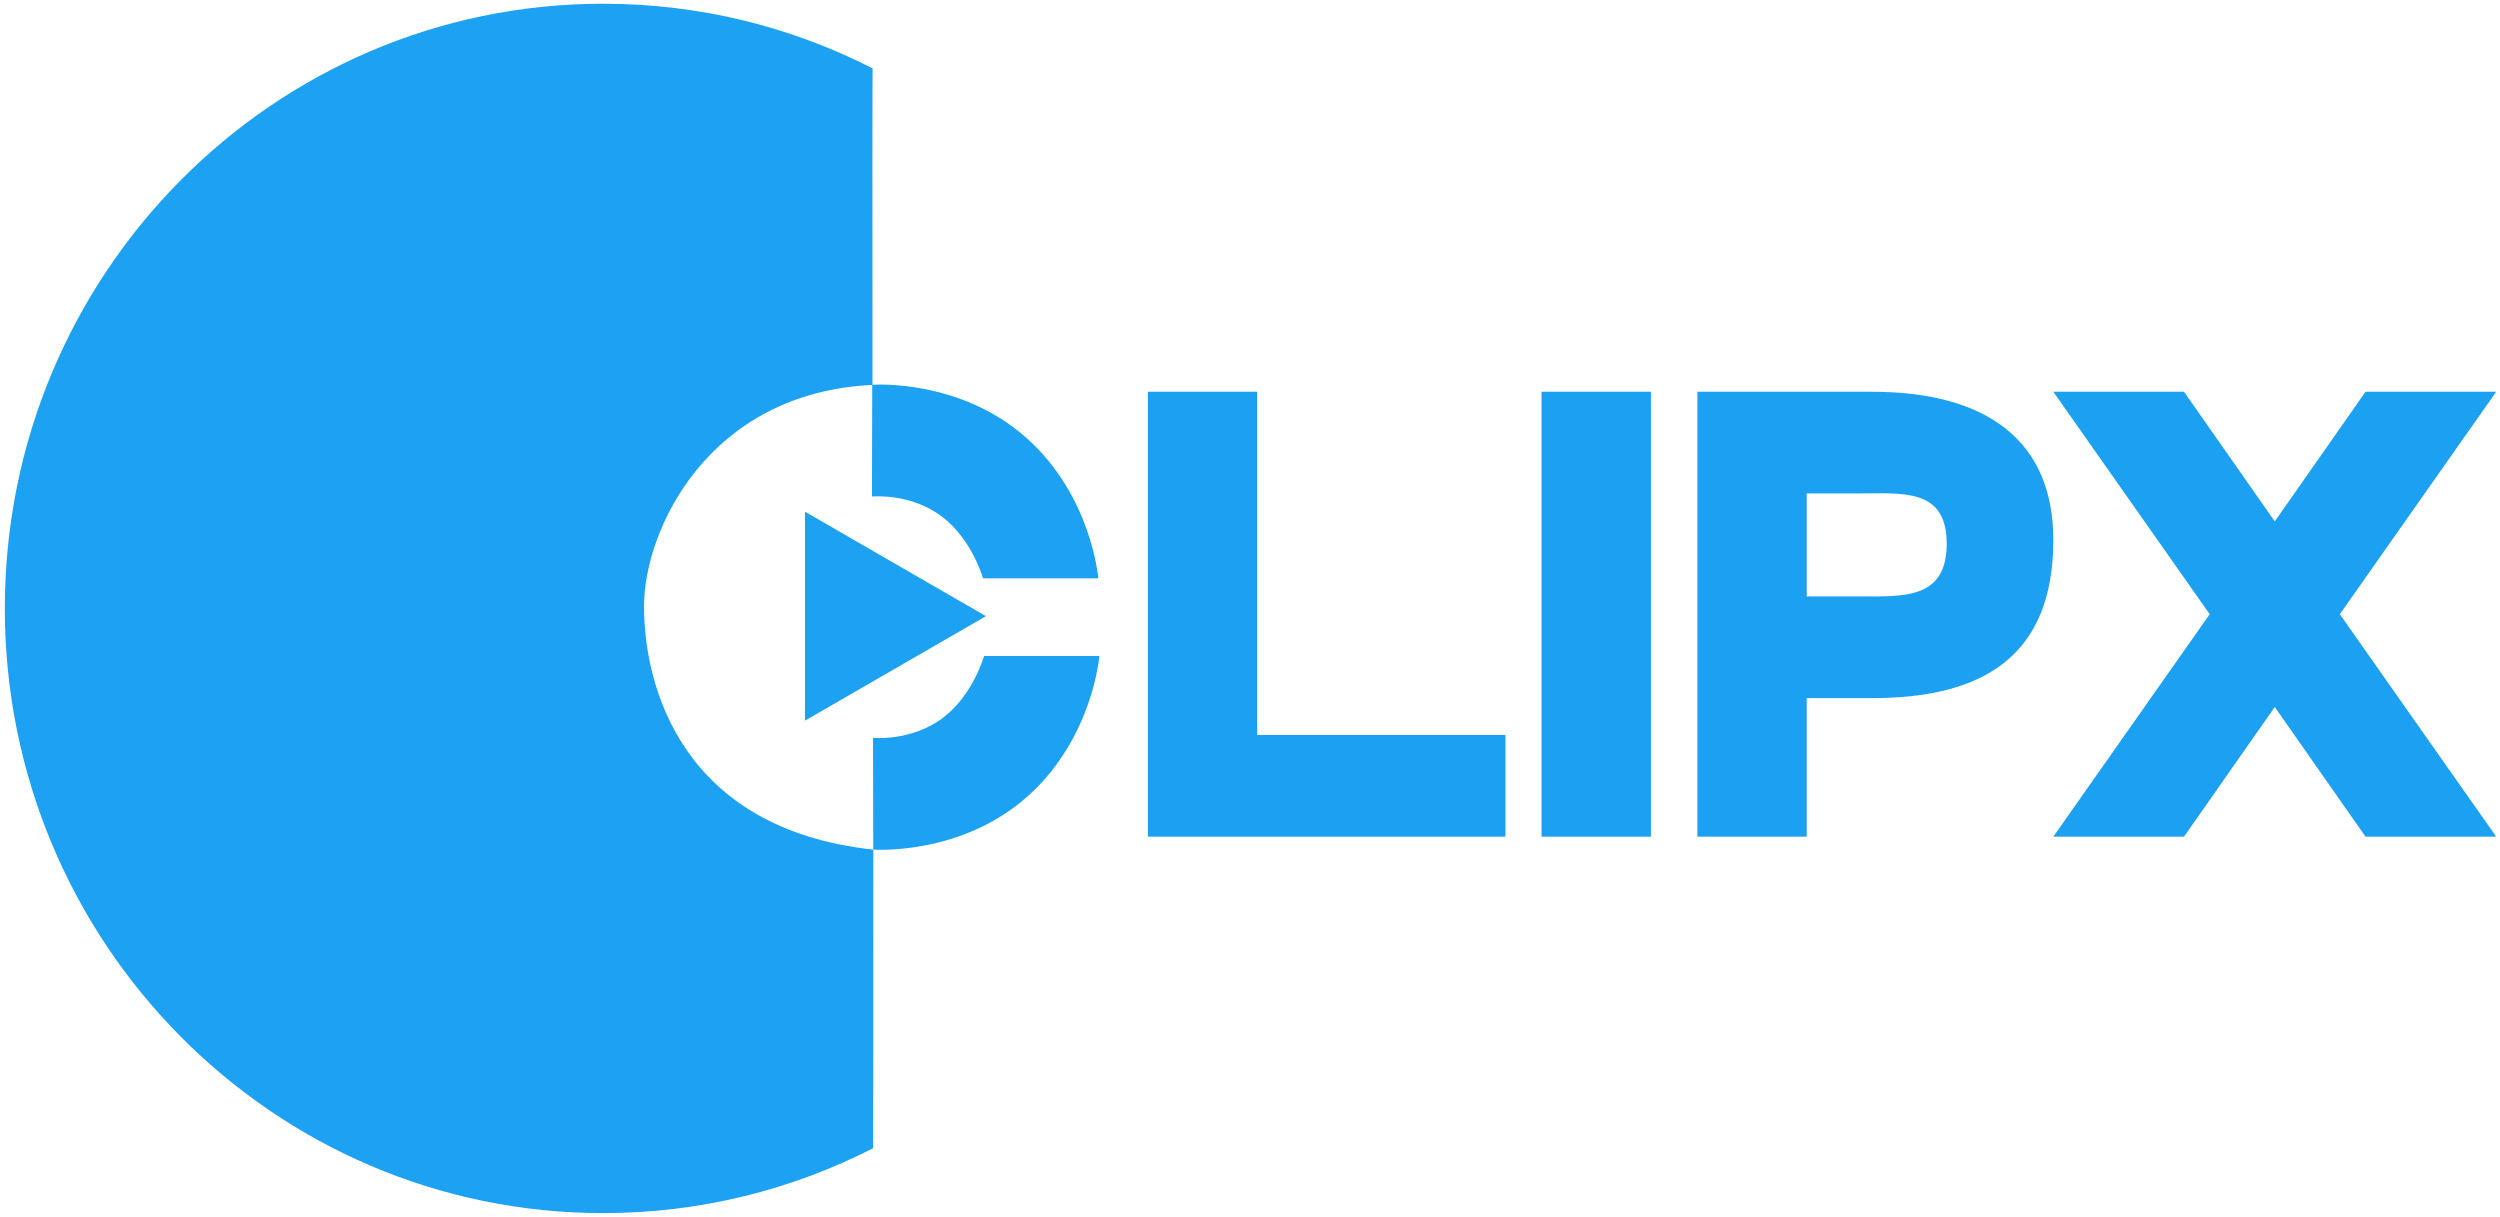
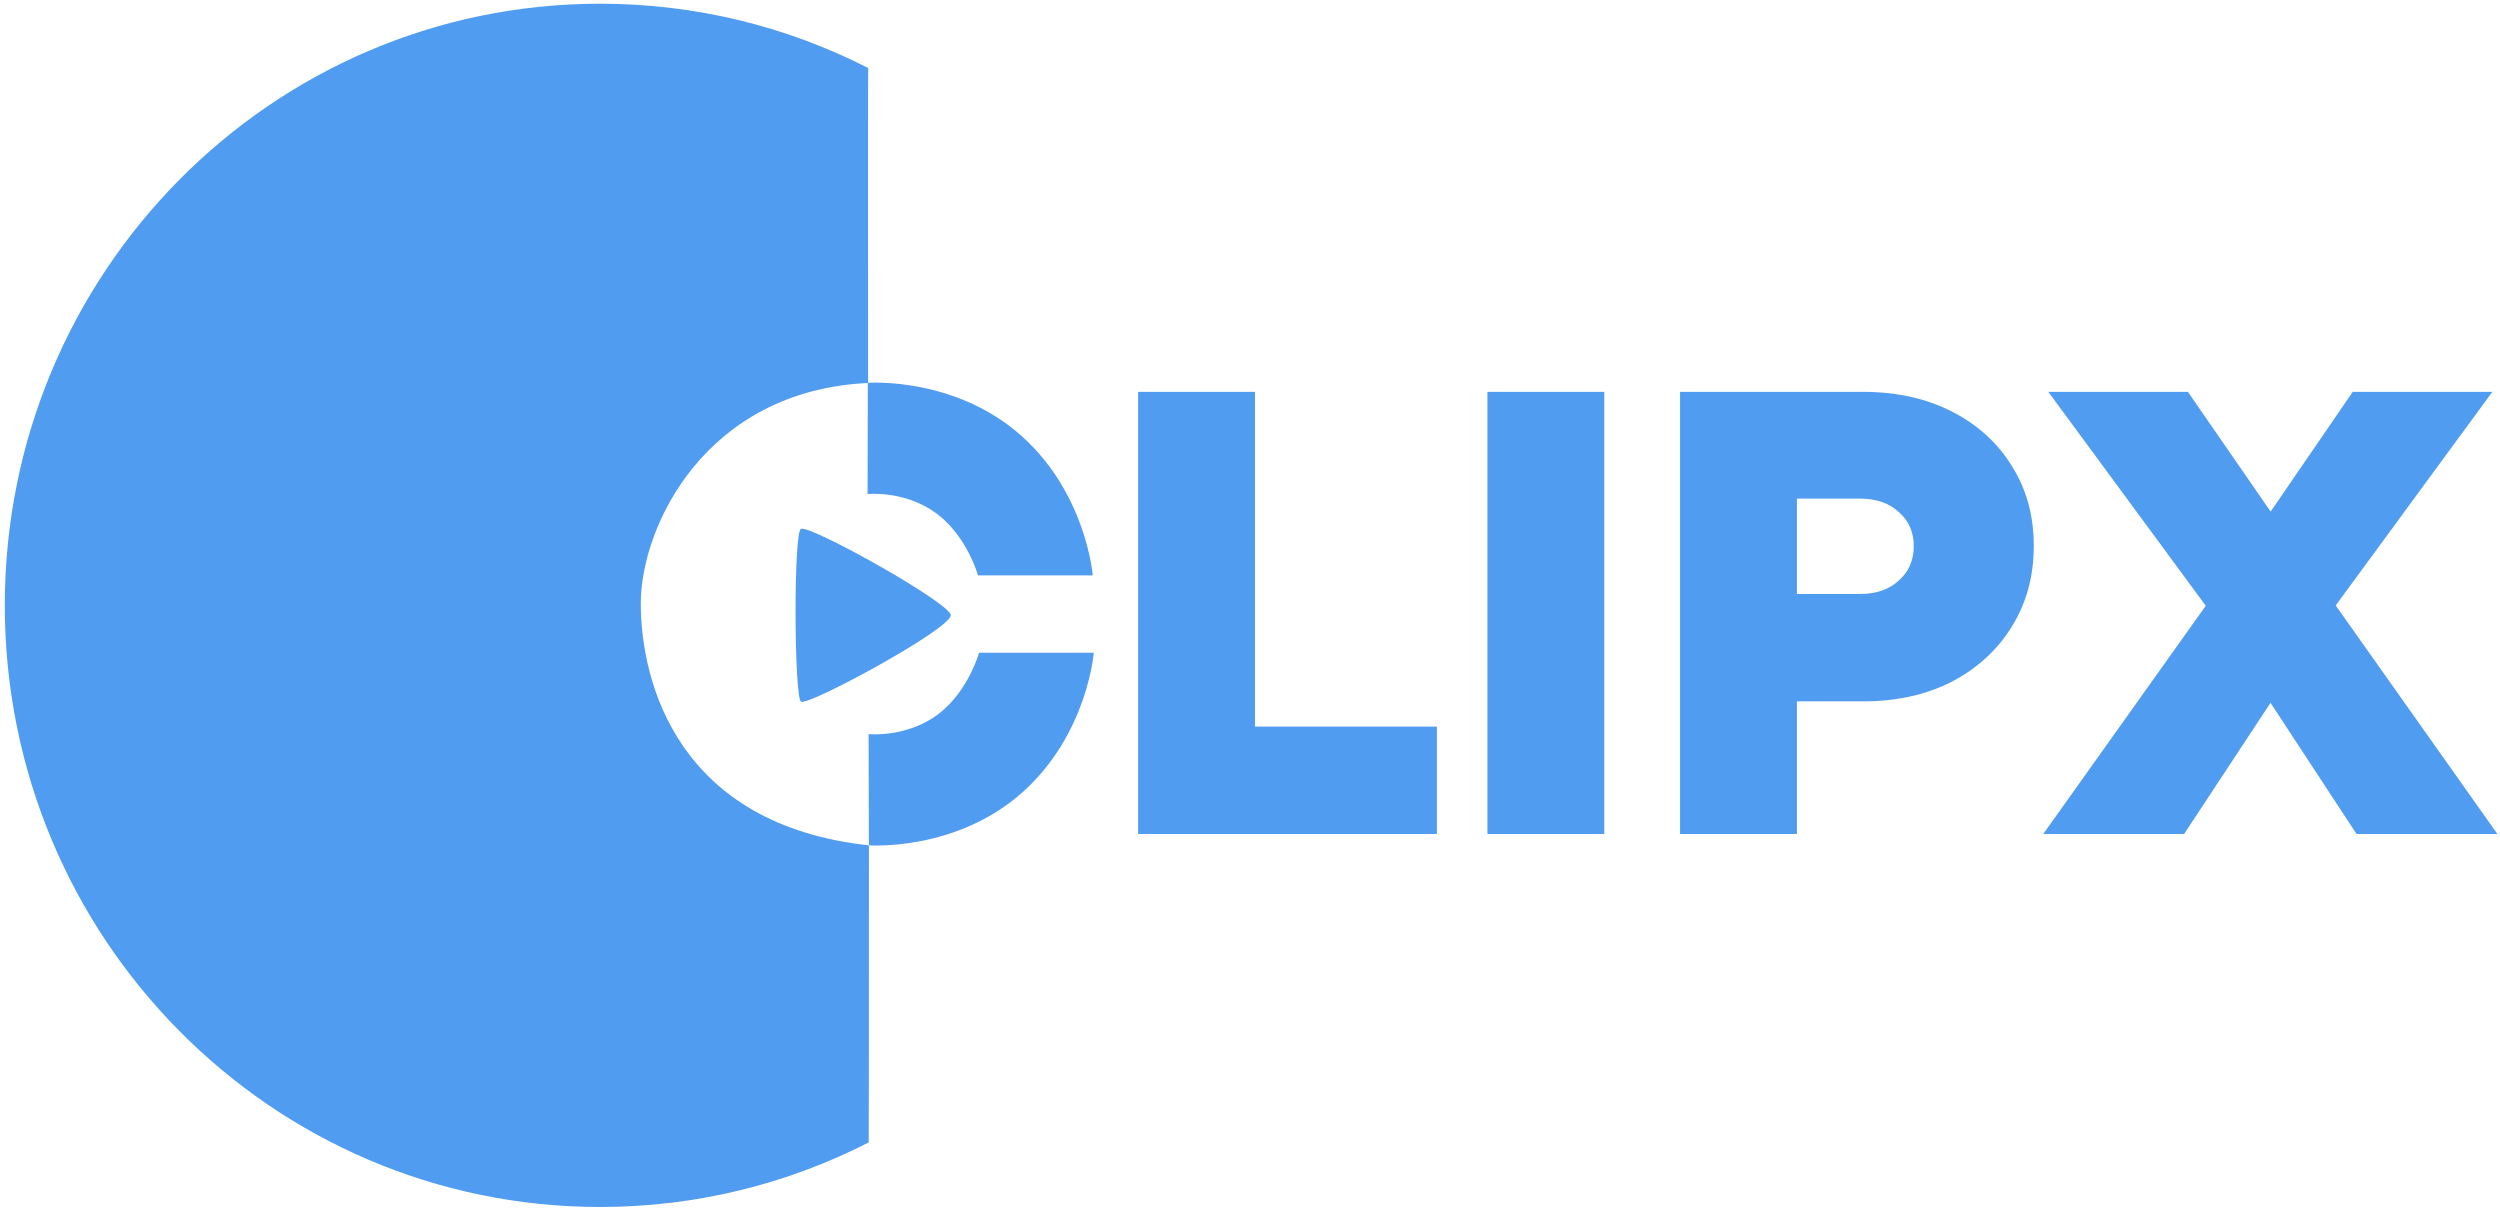
- <svg xmlns="http://www.w3.org/2000/svg" version="1.1" id="svg1" width="236.8" height="115.2" viewBox="0 0 236.8 115.2">
+ <svg xmlns="http://www.w3.org/2000/svg" version="1.1" id="svg1" width="238" height="115.2" viewBox="0 0 238 115.2" xml:space="preserve">
  <defs id="defs1">
+     <rect x="98.995" y="15.91" width="71.948" height="16.794" id="rect2" />
    <rect x="105.75" y="23.75" width="96.625" height="53.75" id="rect1" />
  </defs>
  <g id="g1">
    <circle style="display:none;opacity:0.703;fill:#000000;stroke-width:1.183" id="path4" cx="82.908" cy="58.425" r="22.141" />
-     <path id="path2" style="display:inline;opacity:1;stroke-width:0.93;fill:#1da1f2;fill-opacity:1" d="M 82.702,108.757 C 75.02,112.689 66.331,114.905 57.131,114.905 25.831,114.905 0.457,89.262 0.457,57.629 0.457,25.997 25.831,0.354 57.131,0.354 66.312,0.354 74.982,2.56 82.653,6.476 82.631,6.812 82.632,19.717 82.642,36.46 67.134,37.179 60.997,50.15 61.003,57.452 c 0.006,7.602 3.593,21.069 21.719,23.025 0.015,16.057 -0.017,28.062 -0.02,28.28 z" />
-     <path style="display:inline;fill:#1da1f2;fill-opacity:1" id="path6" d="m 74.495,63.219 0,-16.688 14.452,8.344 z" transform="matrix(1.186145,0,0,1.186145,-12.11688,-6.725915)" />
-     <path style="opacity:1;fill:#1da1f2;fill-opacity:1" d="m 82.617,36.445 c 0,0 8.285,-0.619 14.643,5.066 6.158,5.506 6.771,13.27 6.771,13.27 H 93.109 c 0,0 -1.012,-3.652 -3.859,-5.828 -2.996,-2.291 -6.657,-1.922 -6.657,-1.922 z" id="path7" />
-     <path style="opacity:1;fill:#1da1f2;fill-opacity:1" d="m 82.716,80.474 c 0,0 8.285,0.619 14.643,-5.066 6.158,-5.506 6.771,-13.27 6.771,-13.27 H 93.208 c 0,0 -1.012,3.652 -3.859,5.828 -2.996,2.291 -6.657,1.922 -6.657,1.922 z" id="path8" />
-     <path d="m 108.75,31.586 v -6.48 h -2.4 v 8.4 h 7.848 v -1.92 z m 6.24,1.92 h 2.4 v -8.4 h -2.4 z m 3.42,0 h 2.4 v -2.616 h 1.428 c 2.412,0 3.984,-0.768 3.984,-2.988 0,-1.848 -1.428,-2.796 -3.984,-2.796 h -3.828 z m 2.4,-6.48 h 1.116 c 0.984,0 1.956,-0.108 1.956,0.948 0,1.056 -0.948,0.996 -1.932,0.996 h -1.14 z m 5.412,-1.92 3.432,4.2 -3.432,4.2 h 2.868 l 1.992,-2.448 1.992,2.448 h 2.868 l -3.432,-4.2 3.432,-4.2 h -2.868 l -1.992,2.448 -1.992,-2.448 z" id="text1" style="fill:#1ca0f1" transform="matrix(4.315929,0,0,5.017131,-350.274,-88.8535)" aria-label="LIPX" />
+     <path id="path2" style="display:inline;opacity:1;fill:#509cf0;fill-opacity:1;stroke-width:0.93" d="M 82.702,108.757 C 75.02,112.689 66.331,114.905 57.131,114.905 25.831,114.905 0.457,89.262 0.457,57.629 0.457,25.997 25.831,0.354 57.131,0.354 66.312,0.354 74.982,2.56 82.653,6.476 82.631,6.812 82.632,19.717 82.642,36.46 67.134,37.179 60.997,50.15 61.003,57.452 c 0.006,7.602 3.593,21.069 21.719,23.025 0.015,16.057 -0.017,28.062 -0.02,28.28 z" />
+     <path id="path6" style="display:inline;fill:#509cf0;fill-opacity:1;stroke-width:0.986" d="m 76.258,66.801 c -0.657,-0.385 -0.731,-16.215 0,-16.459 0.99,-0.331 14.267,7.098 14.254,8.23 -0.015,1.315 -13.541,8.647 -14.254,8.23 z" />
+     <path style="opacity:1;fill:#509cf0;fill-opacity:1" d="m 82.617,36.445 c 0,0 8.285,-0.619 14.643,5.066 6.158,5.506 6.771,13.27 6.771,13.27 H 93.109 c 0,0 -1.012,-3.652 -3.859,-5.828 -2.996,-2.291 -6.657,-1.922 -6.657,-1.922 z" id="path7" />
+     <path style="opacity:1;fill:#509cf0;fill-opacity:1" d="m 82.716,80.474 c 0,0 8.285,0.619 14.643,-5.066 6.158,-5.506 6.771,-13.27 6.771,-13.27 H 93.208 c 0,0 -1.012,3.652 -3.859,5.828 -2.996,2.291 -6.657,1.922 -6.657,1.922 z" id="path8" />
+     <text xml:space="preserve" style="font-size:60.13px;font-family:Figtree;-inkscape-font-specification:'Figtree, @wght=900';font-variation-settings:'wght' 900;display:none;fill:#6811f1;fill-opacity:1;stroke-width:1.078" x="104.743" y="79.396" id="text2">
+       <tspan id="tspan1" x="0" y="0" style="fill:#6811f1;fill-opacity:1;stroke-width:1.078">LIPTOK</tspan>
+     </text>
+     <path d="m 108.351,79.396 v -42.091 h 11.124 v 31.869 h 17.317 v 10.222 z m 33.252,0 v -42.091 h 11.124 v 42.091 z m 18.34,0 v -42.091 h 17.438 q 4.75,0 8.418,1.864 3.668,1.864 5.712,5.171 2.105,3.307 2.105,7.637 0,4.329 -2.105,7.697 -2.044,3.307 -5.712,5.231 -3.668,1.864 -8.418,1.864 h -6.314 v 12.627 z m 11.124,-22.849 h 6.013 q 2.285,0 3.668,-1.263 1.443,-1.263 1.443,-3.307 0,-1.984 -1.443,-3.247 -1.383,-1.263 -3.668,-1.263 h -6.013 z m 23.451,22.849 16.355,-22.97 13.108,-19.121 h 13.289 l -15.874,21.647 -13.469,20.444 z m 29.825,0 -13.409,-20.444 -15.934,-21.647 h 13.289 l 13.168,19.061 16.295,23.03 z" id="text3" style="font-size:60.13px;font-family:Figtree;-inkscape-font-specification:'Figtree, @wght=900';font-variation-settings:'wght' 900;fill:#509cf0;stroke-width:1.078" aria-label="LIPX" />
  </g>
</svg>
